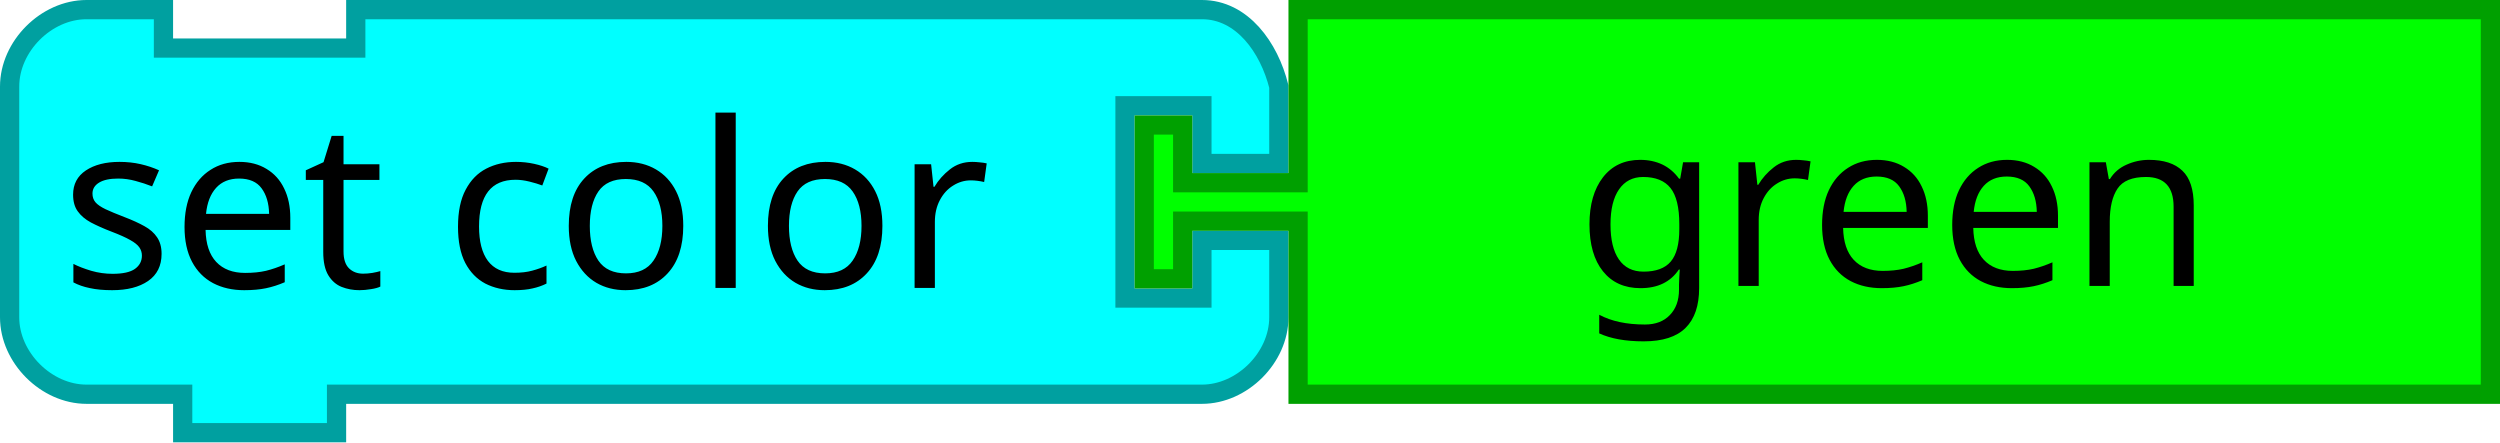
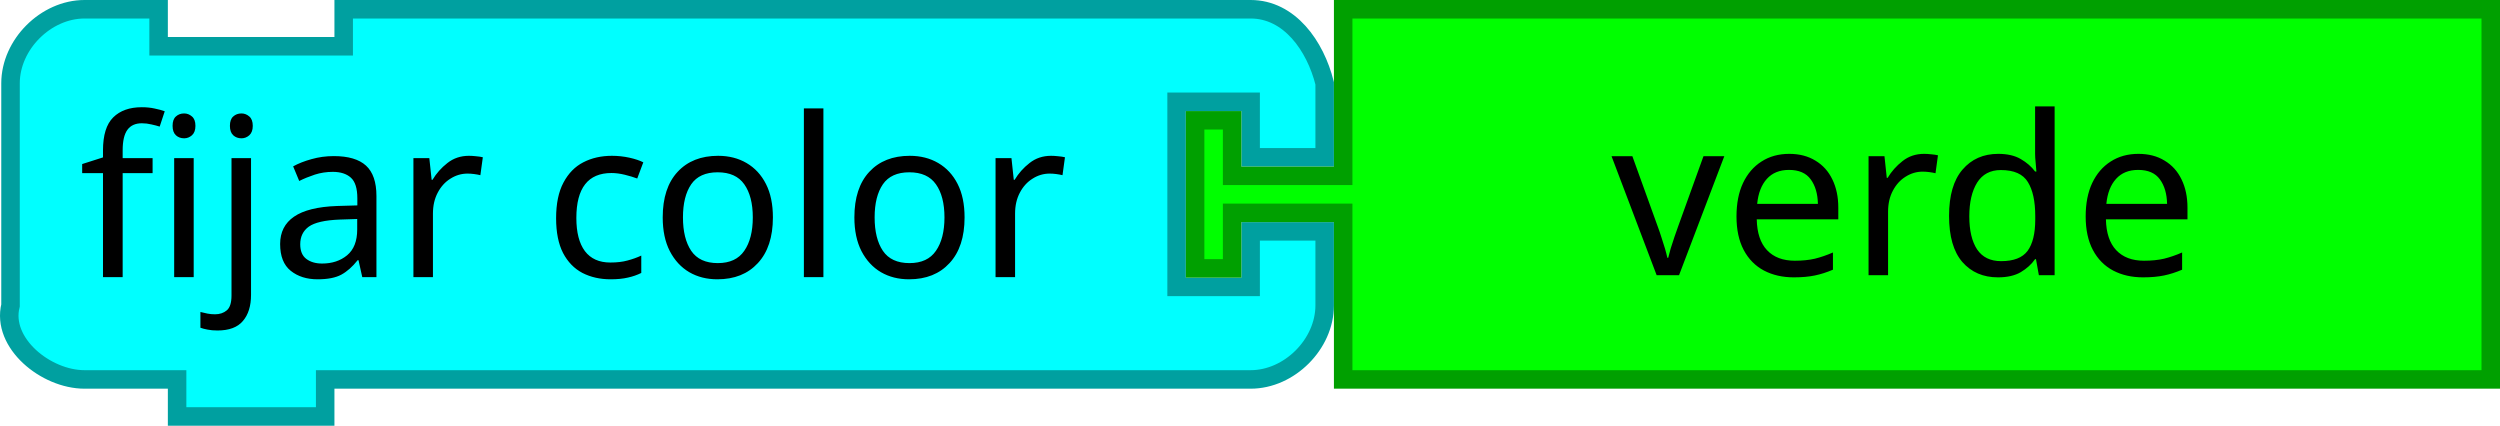
- <svg xmlns="http://www.w3.org/2000/svg" version="1.1" width="260" height="46" id="svg2">
+ <svg xmlns="http://www.w3.org/2000/svg" version="1.1" width="270.137" height="46" id="svg2">
  <defs id="defs10" />
-   <g transform="scale(2,2)" id="g4" style="fill:#00ffff;fill-opacity:1;stroke:#00a0a0;stroke-opacity:1">
-     <path d="m 0.5,8.5 0,-4 c 0,-2.094 1.906,-4 4,-4 l 4,0 0,2 10,0 0,-2 40,0 4,0 c 2.094,0 3.492,1.968 4,4 l 0,4 -4,0 0,-3 -4,0 0,10 4,0 0,-3 4,0 0,4 c 0,2.094 -1.906,4 -4,4 l -4,0 -40,0 -1,0 0,2 -8,0 0,-2 -1,0 -4,0 c -2.094,0 -4,-1.906 -4,-4 l 0,-4 z" id="path6" style="fill:#00ffff;fill-opacity:1;stroke:#00a0a0;stroke-width:1;stroke-linecap:round;stroke-opacity:1" />
+   <g transform="matrix(2,0,0,2,10.13708,0)" id="g4" style="fill:#00ffff;fill-opacity:1;stroke:#00a0a0;stroke-opacity:1">
+     <path d="m -4.5,8.5 0,-4 c 0,-2.094 1.906,-4 4,-4 l 4,0 0,2 10,0 0,-2 45,0 4,0 c 2.094,0 3.492,1.968 4,4 l 0,4 -4,0 0,-3 -4,0 0,10 4,0 0,-3 4,0 0,4 c 0,2.094 -1.906,4 -4,4 l -4,0 -45,0 -1,0 0,2 -8,0 0,-2 -1,0 -4,0 c -2.094,0 -4.508,-1.968 -4,-4 l 0,-4 z" id="path6" style="fill:#00ffff;fill-opacity:1;stroke:#00a0a0;stroke-width:1;stroke-linecap:round;stroke-opacity:1" />
  </g>
-   <g transform="matrix(2,0,0,2,118,0)" id="g3065" style="fill:#00ff00;fill-opacity:1;stroke:#00a000;stroke-opacity:1">
+   <g transform="matrix(2,0,0,2,128.1371,0)" id="g3065" style="fill:#00ff00;fill-opacity:1;stroke:#00a000;stroke-opacity:1">
    <path d="m 8.5,0.5 62,0 0,20 -62,0 0,-8 0,-1 -6,0 0,3 -2,0 0,-8 2,0 0,3 6,0 0,-1 z" id="path3067" style="fill:#00ff00;fill-opacity:1;stroke:#00a000;stroke-width:1;stroke-linecap:round;stroke-opacity:1" />
  </g>
-   <text x="6.383" y="29.947" id="text3077" xml:space="preserve" style="font-size:288px;font-style:normal;font-weight:normal;line-height:125%;letter-spacing:0px;word-spacing:0px;fill:#000000;fill-opacity:1;stroke:none;font-family:Sans">
-     <tspan x="6.383" y="29.947" id="tspan3079" style="font-size:24px">set color</tspan>
+   <text x="8.52" y="29.947" id="text3077" xml:space="preserve" style="font-size:288px;font-style:normal;font-weight:normal;line-height:125%;letter-spacing:0px;word-spacing:0px;fill:#000000;fill-opacity:1;stroke:none;font-family:Sans">
+     <tspan x="8.52" y="29.947" id="tspan3079" style="font-size:24px">fijar color</tspan>
  </text>
-   <text x="163.994" y="29.736" id="text3849" xml:space="preserve" style="font-size:288px;font-style:normal;font-weight:normal;line-height:125%;letter-spacing:0px;word-spacing:0px;fill:#000000;fill-opacity:1;stroke:none;font-family:Sans">
-     <tspan x="163.994" y="29.736" id="tspan3851" style="font-size:24px">green</tspan>
+   <text x="174.131" y="29.736" id="text3849" xml:space="preserve" style="font-size:288px;font-style:normal;font-weight:normal;line-height:125%;letter-spacing:0px;word-spacing:0px;fill:#000000;fill-opacity:1;stroke:none;font-family:Sans">
+     <tspan x="174.131" y="29.736" id="tspan3851" style="font-size:24px">verde</tspan>
  </text>
</svg>
